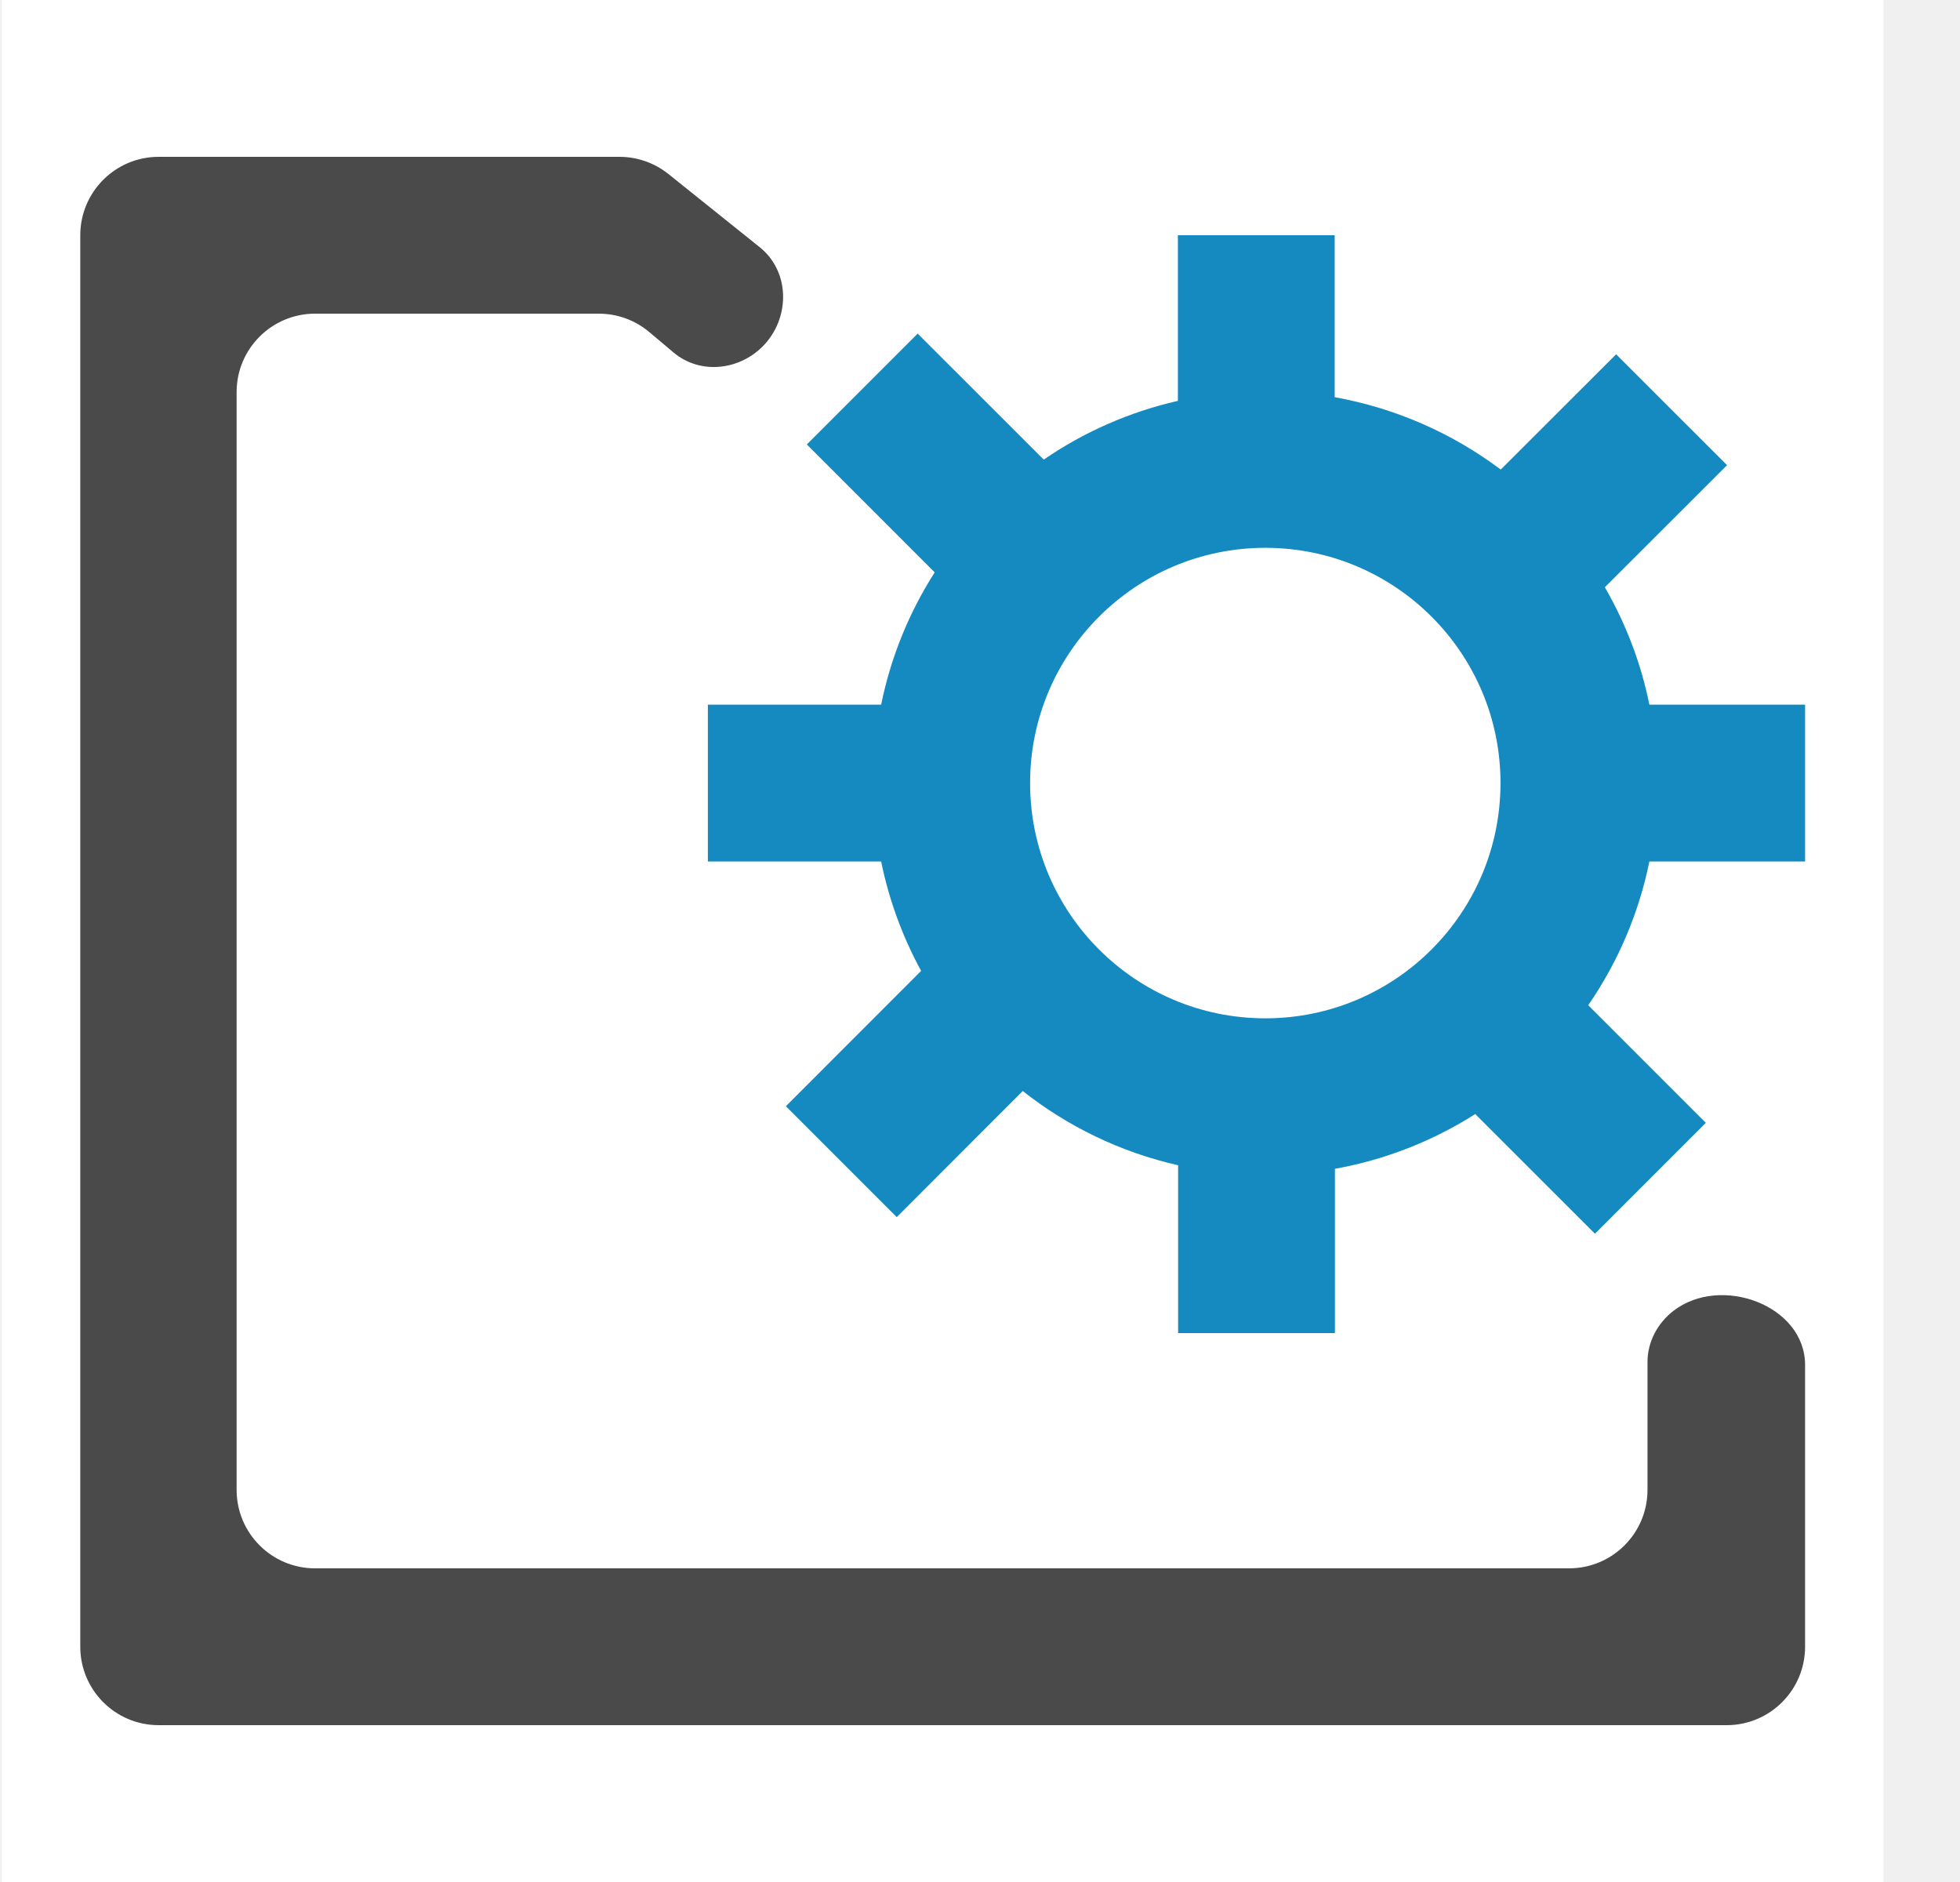
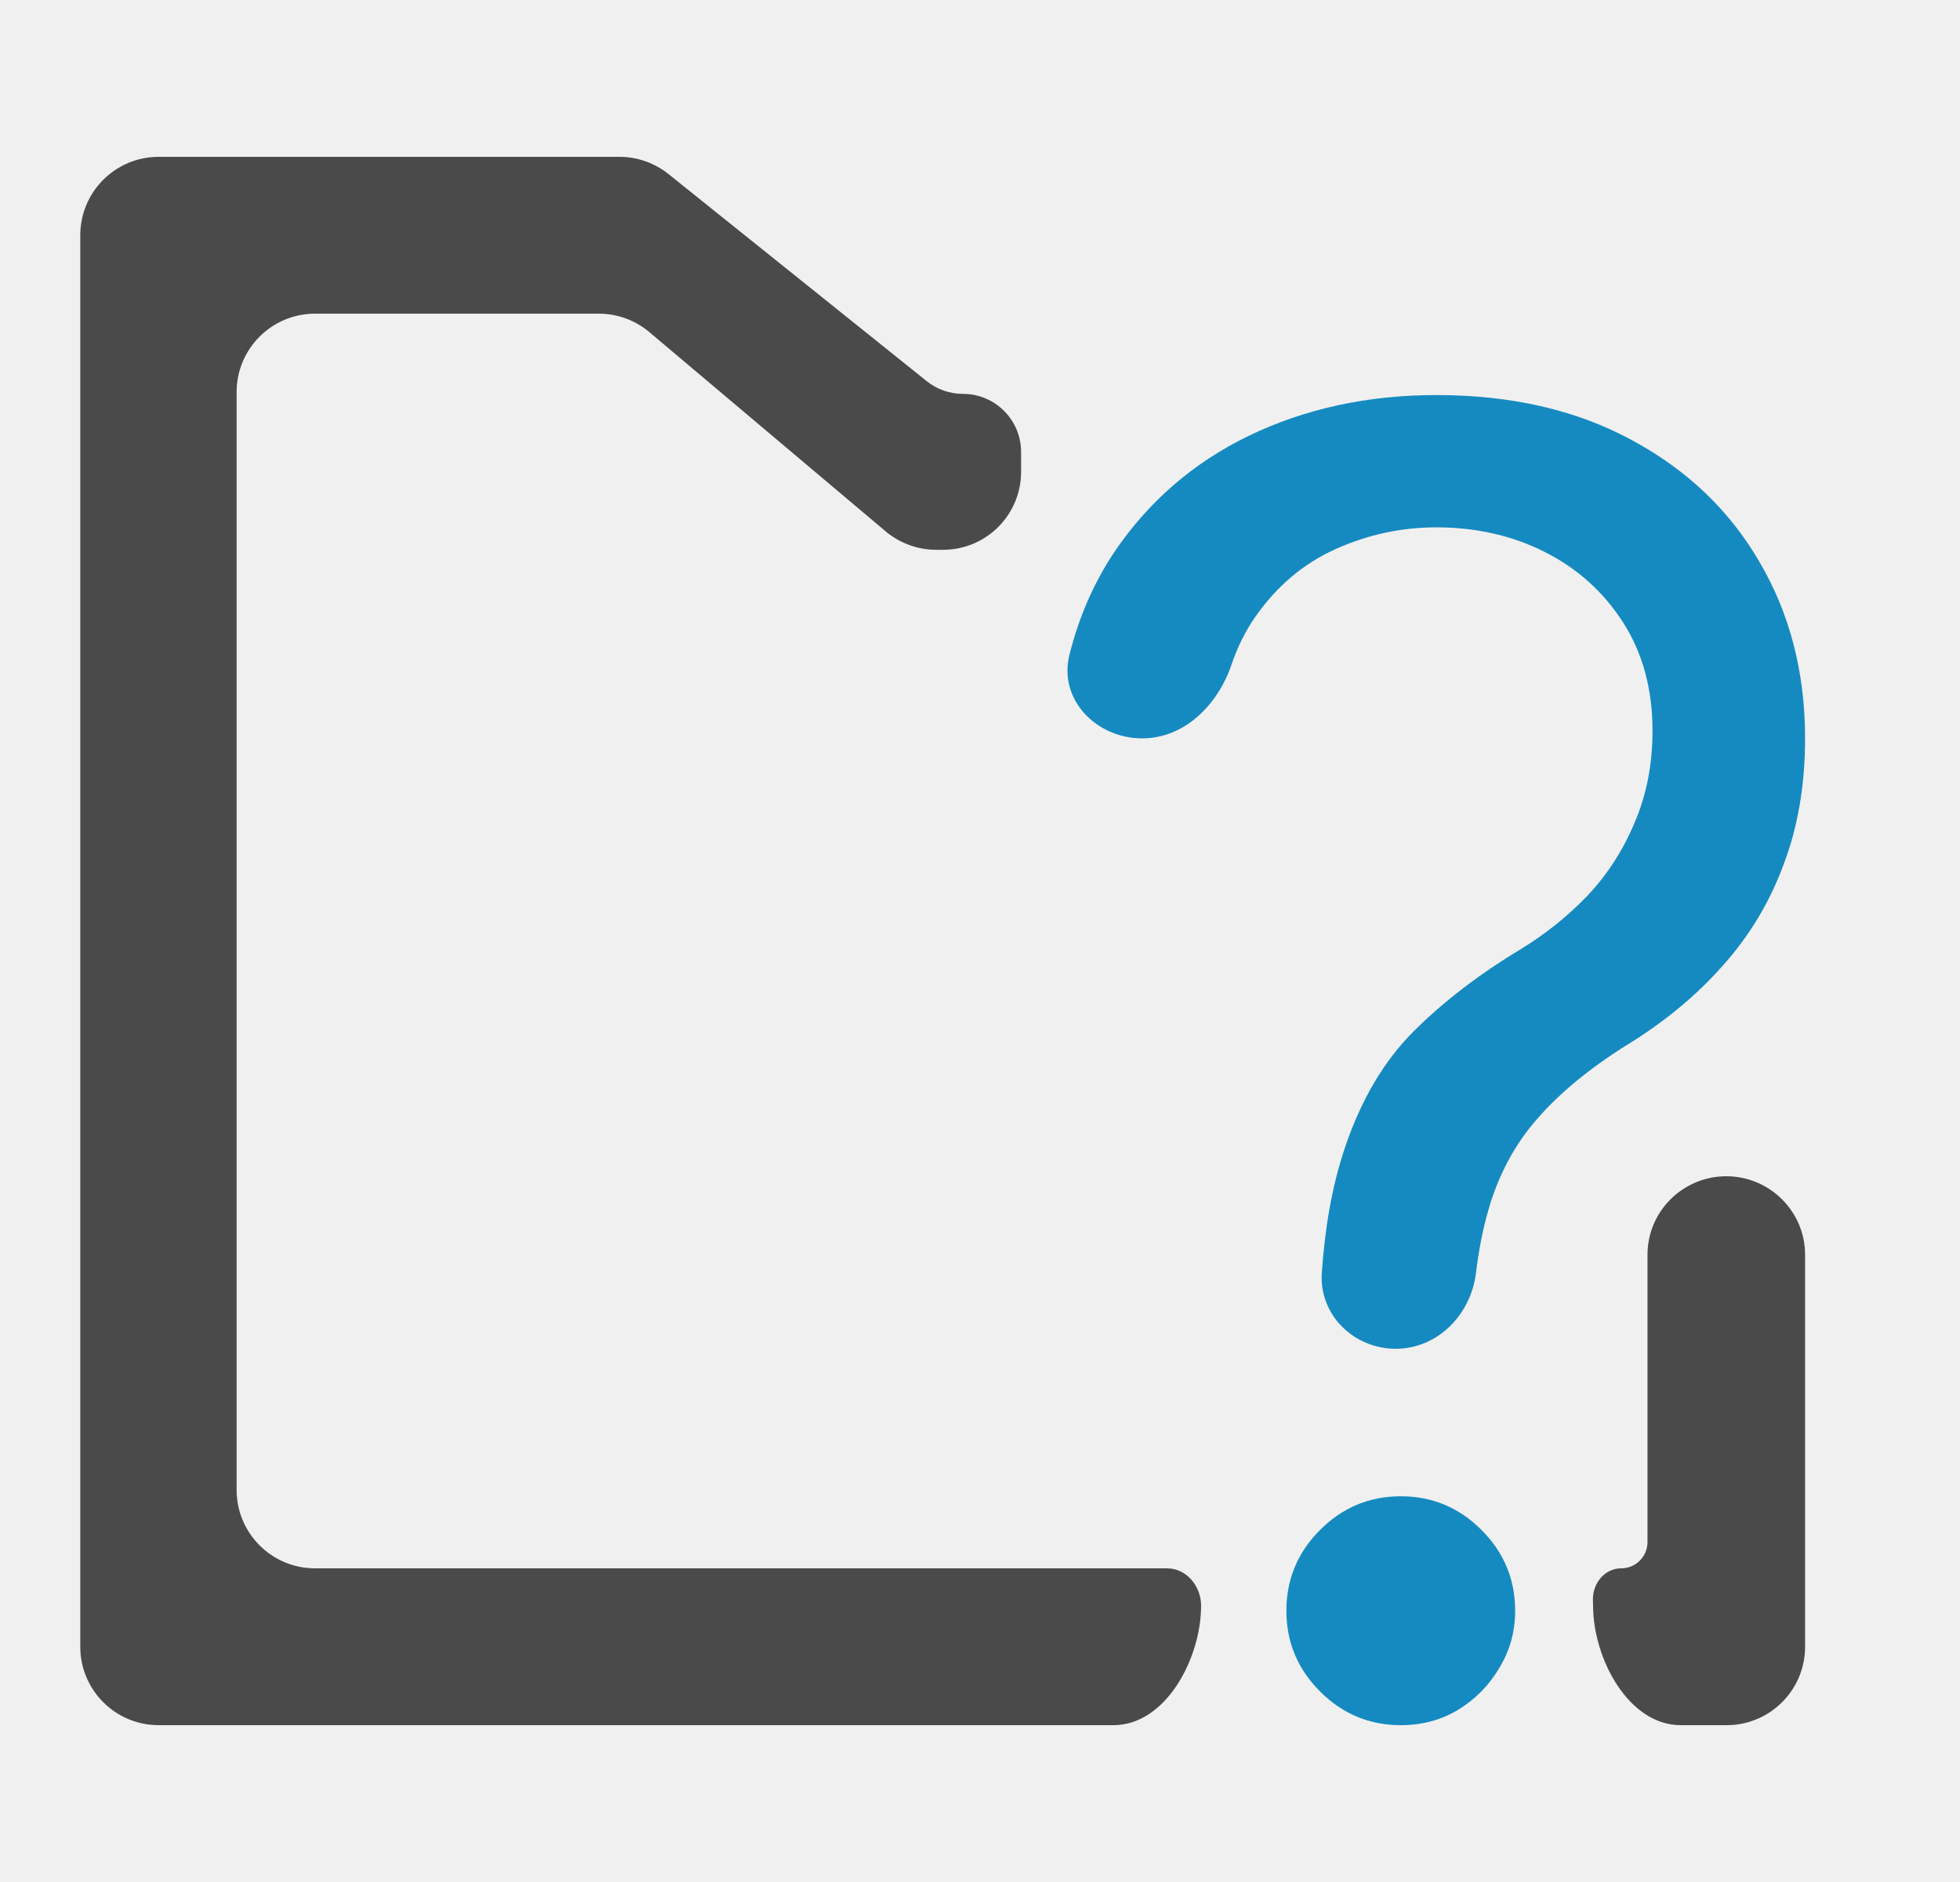
<svg xmlns="http://www.w3.org/2000/svg" width="25" height="24" viewBox="0 0 25 24" fill="none">
-   <rect width="24" height="24" transform="translate(0.0236816)" fill="white" />
-   <path d="M9.691 3.153C10.066 3.454 10.082 4.017 9.765 4.378C9.463 4.721 8.94 4.789 8.591 4.495L8.282 4.235C8.102 4.083 7.874 4 7.638 4H4.018C3.466 4 3.018 4.448 3.018 5V19C3.018 19.552 3.466 20 4.018 20H20.014C20.566 20 21.014 19.552 21.014 19V17.37C21.014 17.113 21.141 16.875 21.343 16.718C21.946 16.25 23.024 16.644 23.024 17.406V21C23.024 21.552 22.576 22 22.024 22H2.024C1.471 22 1.024 21.552 1.024 21V3C1.024 2.448 1.471 2 2.024 2H7.902C8.129 2 8.35 2.078 8.527 2.22L9.691 3.153Z" fill="#4A4A4A" />
-   <path d="M17.024 5.065C17.808 5.206 18.53 5.528 19.142 5.988L20.614 4.518L22.029 5.932L20.47 7.489C20.735 7.948 20.93 8.451 21.038 8.986H23.024V10.986H21.038C20.902 11.656 20.632 12.276 20.258 12.819L21.758 14.319L20.344 15.733L18.817 14.207C18.28 14.548 17.675 14.789 17.027 14.905V17H15.027V14.86C14.291 14.693 13.618 14.365 13.045 13.913L11.438 15.521L10.024 14.107L11.749 12.381C11.514 11.95 11.34 11.482 11.239 10.986H9.029V8.986H11.239C11.363 8.376 11.598 7.806 11.922 7.299L10.291 5.668L11.705 4.254L13.313 5.861C13.823 5.511 14.401 5.254 15.024 5.112V3H17.024V5.065ZM16.139 6.986C14.482 6.986 13.139 8.33 13.139 9.986C13.139 11.643 14.482 12.986 16.139 12.986C17.796 12.986 19.139 11.643 19.139 9.986C19.139 8.329 17.796 6.986 16.139 6.986Z" fill="#158AC1" />
+   <path d="M11.821 4.861C11.952 4.966 12.115 5.023 12.284 5.023C12.692 5.023 13.024 5.355 13.024 5.763V6.017C13.024 6.566 12.579 7.011 12.03 7.011H11.94C11.704 7.011 11.476 6.927 11.295 6.775L8.282 4.235C8.102 4.083 7.874 4 7.638 4H4.018C3.466 4 3.018 4.448 3.018 5V19C3.018 19.552 3.466 20 4.018 20H14.886C15.135 20 15.32 20.228 15.32 20.477C15.32 21.147 14.871 22 14.202 22H2.024C1.471 22 1.024 21.552 1.024 21V3C1.024 2.448 1.471 2 2.024 2H7.902C8.129 2 8.35 2.078 8.527 2.22L11.821 4.861ZM23.024 21C23.024 21.552 22.576 22 22.024 22H21.438C20.769 22 20.32 21.147 20.32 20.477C20.32 20.453 20.319 20.428 20.318 20.403C20.312 20.193 20.468 20 20.679 20C20.864 20 21.014 19.85 21.014 19.665V16C21.014 15.448 21.466 15 22.019 15C22.571 15 23.024 15.448 23.024 16V21Z" fill="#4A4A4A" />
+   <path d="M17.802 17.2C17.265 17.2 16.821 16.764 16.86 16.228C16.898 15.687 16.982 15.147 17.154 14.638C17.359 14.027 17.651 13.533 18.029 13.154C18.408 12.776 18.862 12.427 19.391 12.108C19.71 11.914 19.997 11.684 20.251 11.419C20.505 11.149 20.705 10.838 20.851 10.487C21.002 10.135 21.078 9.746 21.078 9.319C21.078 8.789 20.953 8.33 20.705 7.941C20.456 7.552 20.124 7.252 19.708 7.041C19.291 6.83 18.829 6.725 18.321 6.725C17.878 6.725 17.451 6.816 17.04 7C16.629 7.184 16.286 7.473 16.01 7.868C15.887 8.045 15.786 8.246 15.709 8.473C15.535 8.986 15.111 9.416 14.569 9.416C13.981 9.416 13.498 8.919 13.641 8.349C13.761 7.872 13.948 7.442 14.202 7.057C14.64 6.403 15.216 5.903 15.929 5.557C16.648 5.211 17.445 5.038 18.321 5.038C19.273 5.038 20.099 5.227 20.802 5.606C21.51 5.984 22.056 6.503 22.44 7.162C22.829 7.822 23.024 8.573 23.024 9.416C23.024 10.011 22.932 10.549 22.748 11.03C22.57 11.511 22.31 11.941 21.97 12.319C21.635 12.697 21.229 13.033 20.753 13.325C20.278 13.622 19.897 13.935 19.61 14.265C19.324 14.589 19.116 14.976 18.986 15.424C18.91 15.687 18.86 15.957 18.827 16.229C18.763 16.763 18.34 17.2 17.802 17.2ZM17.867 22C17.467 22 17.124 21.857 16.837 21.57C16.551 21.284 16.408 20.941 16.408 20.541C16.408 20.141 16.551 19.797 16.837 19.511C17.124 19.224 17.467 19.081 17.867 19.081C18.267 19.081 18.61 19.224 18.897 19.511C19.183 19.797 19.326 20.141 19.326 20.541C19.326 20.805 19.259 21.049 19.124 21.27C18.994 21.492 18.818 21.67 18.597 21.805C18.381 21.935 18.137 22 17.867 22Z" fill="#158AC1" />
</svg>
